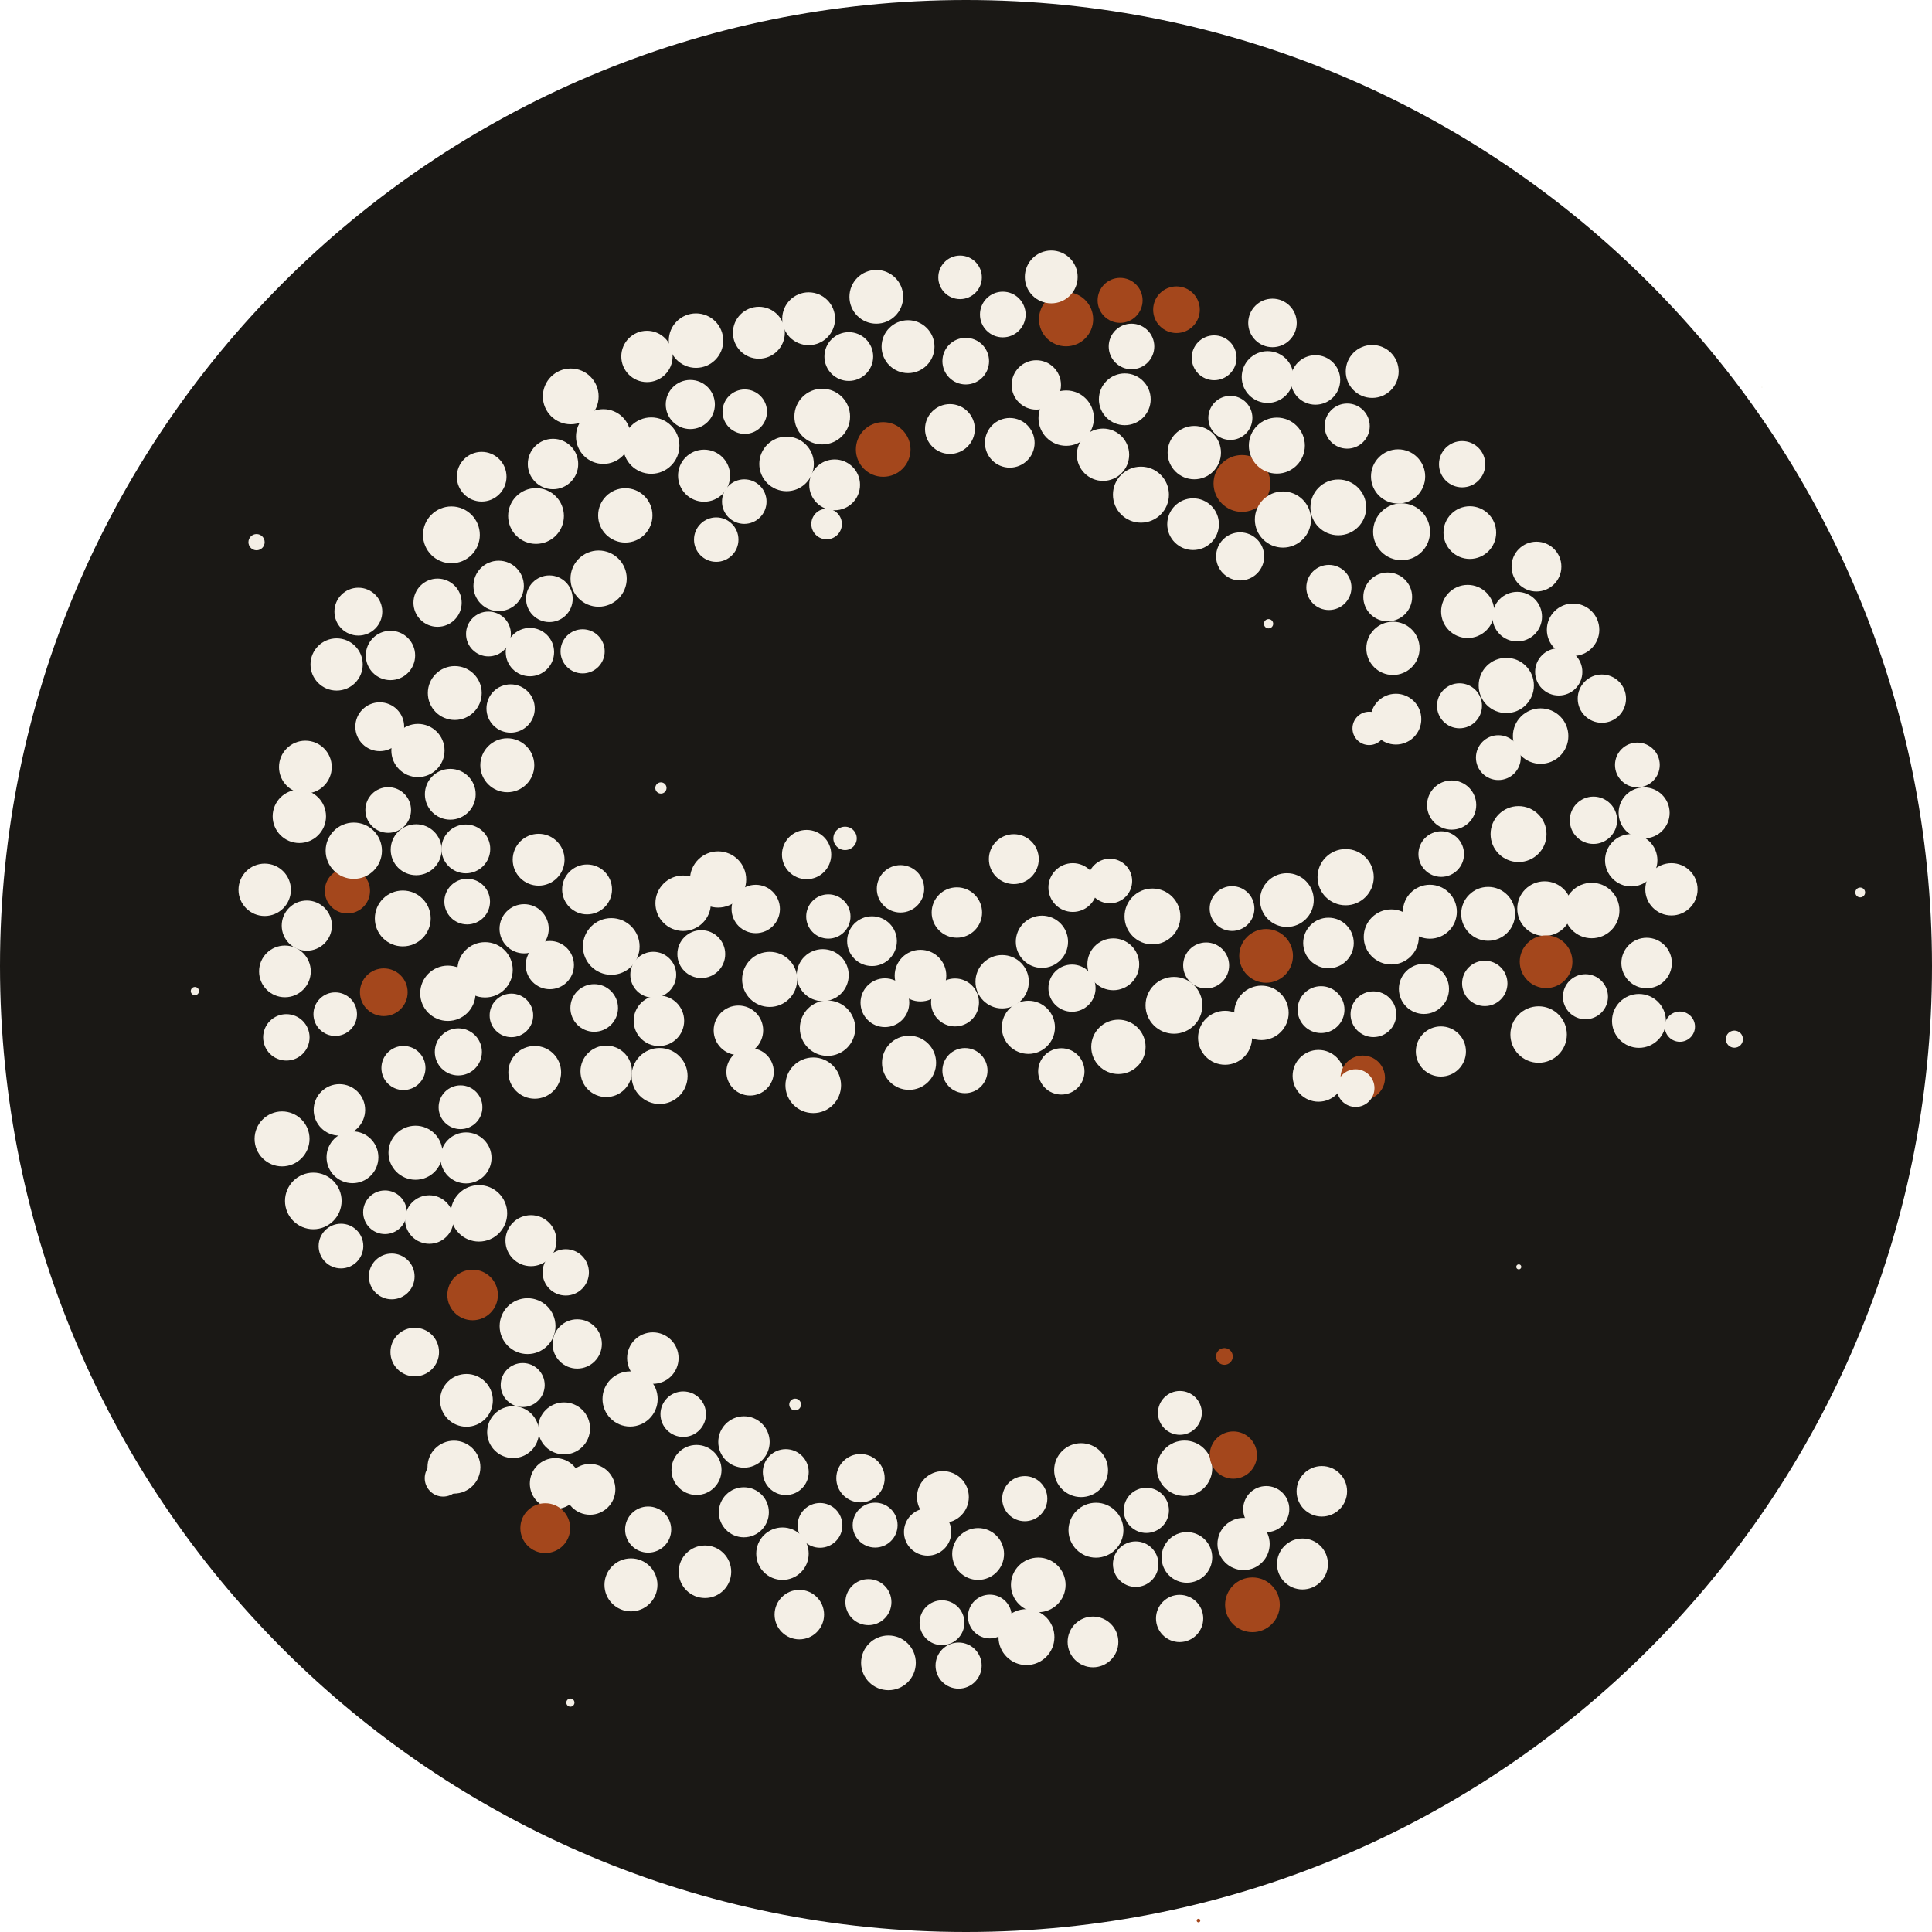
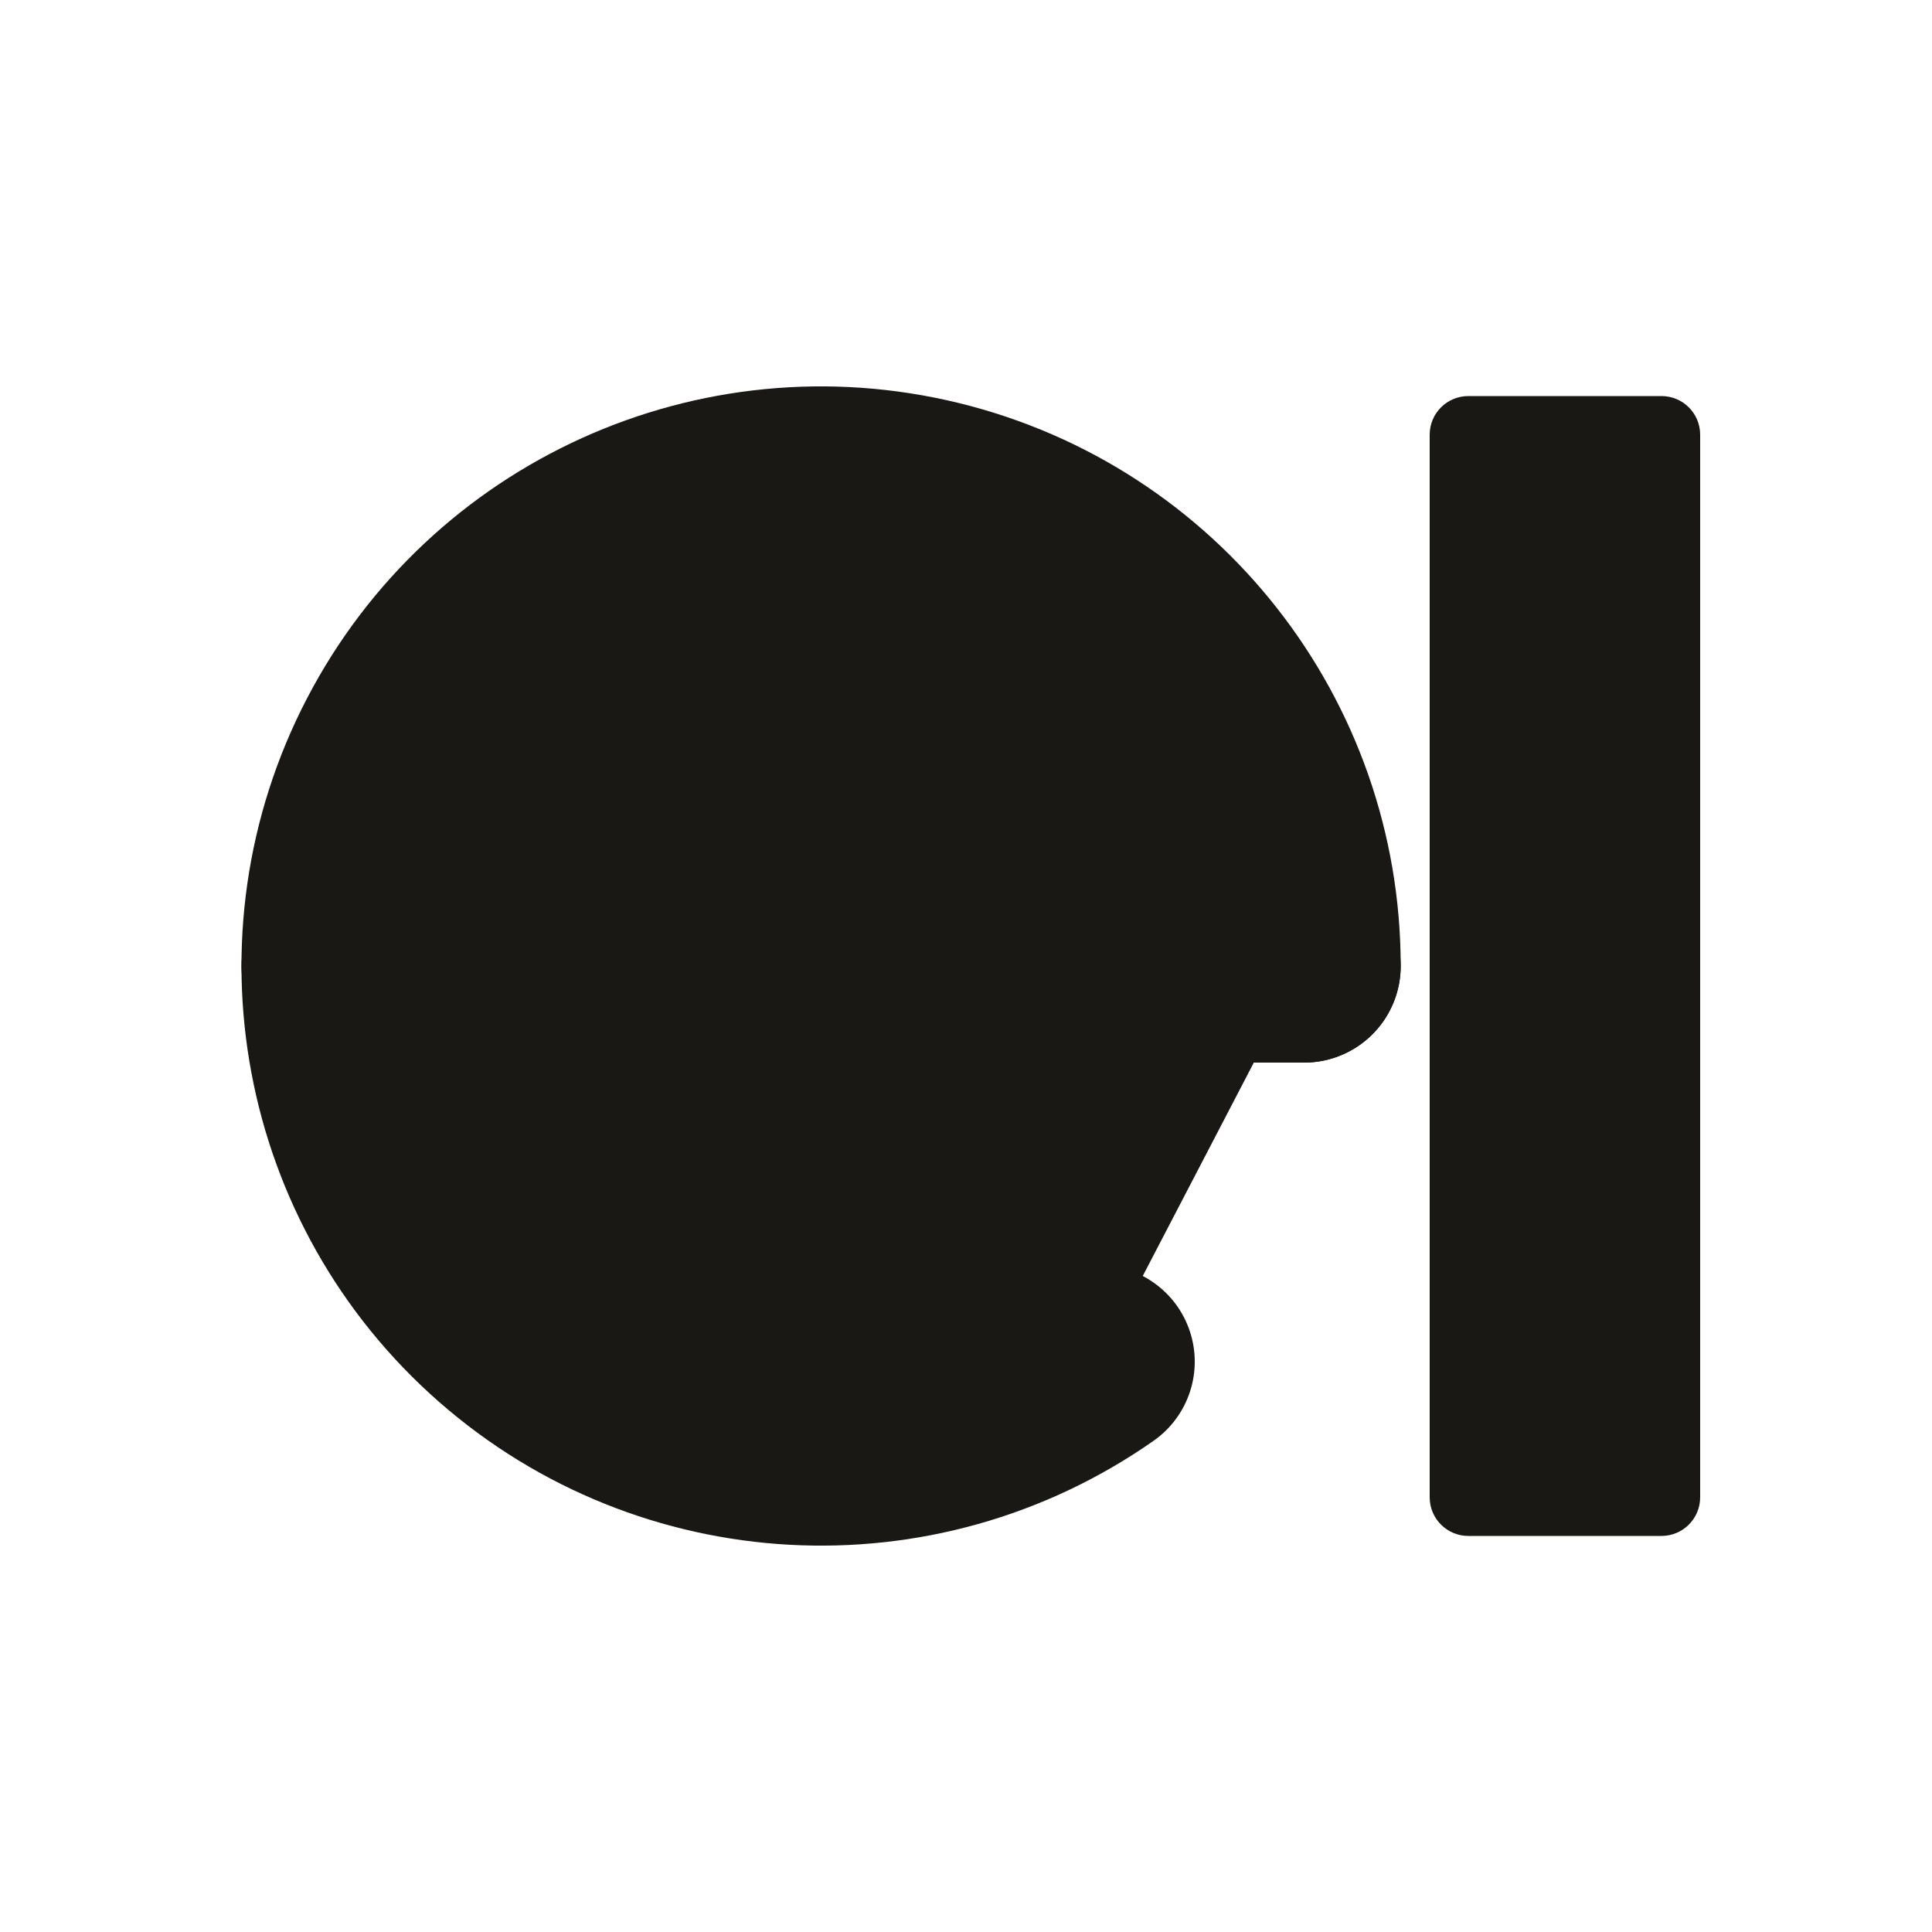
- <svg xmlns="http://www.w3.org/2000/svg" viewBox="0 0 512 512" width="512" height="512" role="img" aria-label="erclx logomark">
-   <circle cx="256.0" cy="256.0" r="256.0" fill="#1A1815" />
-   <circle cx="70.15" cy="235.81" r="6.94" fill="#F4EFE6" />
-   <circle cx="83.03" cy="318.26" r="7.50" fill="#F4EFE6" />
-   <circle cx="81.31" cy="245.30" r="6.65" fill="#F4EFE6" />
-   <circle cx="79.33" cy="216.34" r="7.07" fill="#F4EFE6" />
-   <circle cx="74.75" cy="301.82" r="7.28" fill="#F4EFE6" />
-   <circle cx="93.41" cy="306.69" r="6.87" fill="#F4EFE6" />
-   <circle cx="102.88" cy="214.66" r="6.05" fill="#F4EFE6" />
-   <circle cx="102.02" cy="321.26" r="5.78" fill="#F4EFE6" />
-   <circle cx="92.07" cy="236.09" r="5.99" fill="#A4471C" />
-   <circle cx="89.95" cy="294.13" r="6.82" fill="#F4EFE6" />
-   <circle cx="75.89" cy="274.91" r="6.15" fill="#F4EFE6" />
-   <circle cx="110.11" cy="305.49" r="7.16" fill="#F4EFE6" />
-   <circle cx="103.81" cy="338.27" r="6.06" fill="#F4EFE6" />
-   <circle cx="126.93" cy="321.55" r="7.48" fill="#F4EFE6" />
-   <circle cx="88.84" cy="268.76" r="5.77" fill="#F4EFE6" />
-   <circle cx="125.25" cy="343.18" r="6.70" fill="#A4471C" />
-   <circle cx="110.76" cy="198.89" r="7.05" fill="#F4EFE6" />
-   <circle cx="123.50" cy="306.86" r="6.76" fill="#F4EFE6" />
-   <circle cx="109.91" cy="358.31" r="6.44" fill="#F4EFE6" />
-   <circle cx="101.71" cy="262.95" r="6.32" fill="#A4471C" />
-   <circle cx="75.51" cy="257.43" r="6.85" fill="#F4EFE6" />
-   <circle cx="123.62" cy="371.11" r="6.99" fill="#F4EFE6" />
-   <circle cx="106.92" cy="283.03" r="5.84" fill="#F4EFE6" />
-   <circle cx="113.77" cy="323.19" r="6.43" fill="#F4EFE6" />
-   <circle cx="140.71" cy="328.79" r="6.76" fill="#F4EFE6" />
-   <circle cx="118.69" cy="263.23" r="7.33" fill="#F4EFE6" />
-   <circle cx="139.81" cy="351.44" r="7.40" fill="#F4EFE6" />
-   <circle cx="123.81" cy="238.93" r="6.05" fill="#F4EFE6" />
-   <circle cx="122.04" cy="293.43" r="5.80" fill="#F4EFE6" />
-   <circle cx="100.64" cy="192.59" r="6.47" fill="#F4EFE6" />
-   <circle cx="90.36" cy="330.22" r="5.92" fill="#F4EFE6" />
-   <circle cx="141.71" cy="284.18" r="6.99" fill="#F4EFE6" />
-   <circle cx="121.47" cy="278.76" r="6.24" fill="#F4EFE6" />
-   <circle cx="149.93" cy="337.19" r="6.14" fill="#F4EFE6" />
-   <circle cx="80.93" cy="203.28" r="6.99" fill="#F4EFE6" />
-   <circle cx="128.55" cy="257.01" r="7.33" fill="#F4EFE6" />
-   <circle cx="89.21" cy="176.09" r="6.92" fill="#F4EFE6" />
-   <circle cx="123.45" cy="224.97" r="6.47" fill="#F4EFE6" />
-   <circle cx="135.53" cy="269.09" r="5.77" fill="#F4EFE6" />
-   <circle cx="142.74" cy="227.84" r="6.87" fill="#F4EFE6" />
-   <circle cx="155.58" cy="235.71" r="6.61" fill="#F4EFE6" />
-   <circle cx="120.52" cy="183.66" r="7.14" fill="#F4EFE6" />
-   <circle cx="152.97" cy="356.16" r="6.53" fill="#F4EFE6" />
-   <circle cx="119.33" cy="210.49" r="6.73" fill="#F4EFE6" />
-   <circle cx="106.74" cy="243.40" r="7.40" fill="#F4EFE6" />
-   <circle cx="134.44" cy="202.80" r="7.15" fill="#F4EFE6" />
-   <circle cx="110.29" cy="225.19" r="6.75" fill="#F4EFE6" />
-   <circle cx="160.65" cy="283.91" r="6.82" fill="#F4EFE6" />
-   <circle cx="103.48" cy="173.70" r="6.54" fill="#F4EFE6" />
-   <circle cx="157.47" cy="267.12" r="6.31" fill="#F4EFE6" />
-   <circle cx="120.30" cy="388.81" r="7.01" fill="#F4EFE6" />
-   <circle cx="147.16" cy="393.15" r="6.75" fill="#F4EFE6" />
-   <circle cx="135.32" cy="187.76" r="6.40" fill="#F4EFE6" />
-   <circle cx="140.43" cy="172.81" r="6.41" fill="#F4EFE6" />
-   <circle cx="166.98" cy="370.74" r="7.31" fill="#F4EFE6" />
-   <circle cx="181.04" cy="239.37" r="7.35" fill="#F4EFE6" />
-   <circle cx="138.90" cy="246.14" r="6.52" fill="#F4EFE6" />
-   <circle cx="145.71" cy="255.76" r="6.39" fill="#F4EFE6" />
-   <circle cx="184.58" cy="389.55" r="6.63" fill="#F4EFE6" />
-   <circle cx="173.01" cy="359.91" r="6.82" fill="#F4EFE6" />
-   <circle cx="181.06" cy="374.77" r="6.03" fill="#F4EFE6" />
-   <circle cx="174.62" cy="270.52" r="6.69" fill="#F4EFE6" />
-   <circle cx="161.99" cy="250.82" r="7.51" fill="#F4EFE6" />
-   <circle cx="93.76" cy="225.45" r="7.46" fill="#F4EFE6" />
-   <circle cx="94.97" cy="162.09" r="6.34" fill="#F4EFE6" />
-   <circle cx="197.16" cy="382.14" r="6.81" fill="#F4EFE6" />
-   <circle cx="171.77" cy="405.35" r="6.11" fill="#F4EFE6" />
-   <circle cx="154.40" cy="172.61" r="5.85" fill="#F4EFE6" />
-   <circle cx="145.59" cy="158.67" r="6.18" fill="#F4EFE6" />
-   <circle cx="158.64" cy="153.34" r="7.45" fill="#F4EFE6" />
-   <circle cx="115.96" cy="159.72" r="6.39" fill="#F4EFE6" />
-   <circle cx="138.52" cy="367.05" r="5.83" fill="#F4EFE6" />
-   <circle cx="197.13" cy="400.77" r="6.63" fill="#F4EFE6" />
-   <circle cx="149.48" cy="378.54" r="6.89" fill="#F4EFE6" />
-   <circle cx="156.35" cy="394.69" r="6.73" fill="#F4EFE6" />
-   <circle cx="132.15" cy="155.27" r="6.68" fill="#F4EFE6" />
-   <circle cx="119.63" cy="141.74" r="7.53" fill="#F4EFE6" />
-   <circle cx="165.71" cy="136.58" r="7.20" fill="#F4EFE6" />
-   <circle cx="207.36" cy="411.74" r="6.95" fill="#F4EFE6" />
-   <circle cx="213.76" cy="226.47" r="6.53" fill="#F4EFE6" />
-   <circle cx="200.28" cy="240.89" r="6.41" fill="#F4EFE6" />
-   <circle cx="142.05" cy="136.74" r="7.39" fill="#F4EFE6" />
-   <circle cx="146.55" cy="122.97" r="6.68" fill="#F4EFE6" />
-   <circle cx="127.65" cy="126.33" r="6.58" fill="#F4EFE6" />
-   <circle cx="129.45" cy="168.01" r="5.94" fill="#F4EFE6" />
-   <circle cx="208.24" cy="390.12" r="6.08" fill="#F4EFE6" />
-   <circle cx="186.59" cy="126.06" r="6.90" fill="#F4EFE6" />
-   <circle cx="151.25" cy="105.05" r="7.39" fill="#F4EFE6" />
-   <circle cx="198.78" cy="284.05" r="6.28" fill="#F4EFE6" />
-   <circle cx="238.64" cy="235.55" r="6.28" fill="#F4EFE6" />
-   <circle cx="185.85" cy="252.85" r="6.34" fill="#F4EFE6" />
-   <circle cx="197.24" cy="132.93" r="5.90" fill="#F4EFE6" />
-   <circle cx="167.21" cy="420.01" r="7.02" fill="#F4EFE6" />
-   <circle cx="186.82" cy="416.53" r="6.96" fill="#F4EFE6" />
-   <circle cx="135.97" cy="379.53" r="6.87" fill="#F4EFE6" />
-   <circle cx="195.69" cy="273.04" r="6.56" fill="#F4EFE6" />
-   <circle cx="173.12" cy="258.32" r="6.08" fill="#F4EFE6" />
-   <circle cx="231.92" cy="404.17" r="5.95" fill="#F4EFE6" />
-   <circle cx="174.80" cy="285.15" r="7.42" fill="#F4EFE6" />
-   <circle cx="219.52" cy="242.88" r="5.87" fill="#F4EFE6" />
-   <circle cx="159.89" cy="115.69" r="7.25" fill="#F4EFE6" />
-   <circle cx="197.37" cy="109.10" r="5.89" fill="#F4EFE6" />
-   <circle cx="172.58" cy="118.09" r="7.47" fill="#F4EFE6" />
-   <circle cx="171.45" cy="94.46" r="6.80" fill="#F4EFE6" />
-   <circle cx="245.83" cy="405.99" r="6.27" fill="#F4EFE6" />
-   <circle cx="249.64" cy="430.04" r="5.94" fill="#F4EFE6" />
-   <circle cx="203.97" cy="259.55" r="7.30" fill="#F4EFE6" />
-   <circle cx="218.03" cy="258.43" r="6.89" fill="#F4EFE6" />
-   <circle cx="219.31" cy="272.48" r="7.34" fill="#F4EFE6" />
-   <circle cx="211.83" cy="427.89" r="6.56" fill="#F4EFE6" />
-   <circle cx="189.81" cy="143.00" r="5.89" fill="#F4EFE6" />
-   <circle cx="230.14" cy="424.58" r="6.10" fill="#F4EFE6" />
-   <circle cx="234.51" cy="265.73" r="6.46" fill="#F4EFE6" />
-   <circle cx="190.30" cy="233.07" r="7.45" fill="#F4EFE6" />
-   <circle cx="253.58" cy="241.83" r="6.68" fill="#F4EFE6" />
-   <circle cx="249.88" cy="396.73" r="6.87" fill="#F4EFE6" />
-   <circle cx="217.31" cy="404.24" r="5.93" fill="#F4EFE6" />
-   <circle cx="208.45" cy="122.94" r="7.23" fill="#F4EFE6" />
-   <circle cx="215.52" cy="287.61" r="7.37" fill="#F4EFE6" />
-   <circle cx="144.50" cy="404.97" r="6.60" fill="#A4471C" />
-   <circle cx="228.04" cy="391.74" r="6.41" fill="#F4EFE6" />
-   <circle cx="259.21" cy="411.82" r="6.87" fill="#F4EFE6" />
-   <circle cx="240.91" cy="281.65" r="7.17" fill="#F4EFE6" />
-   <circle cx="253.09" cy="265.66" r="6.35" fill="#F4EFE6" />
-   <circle cx="182.94" cy="107.20" r="6.51" fill="#F4EFE6" />
-   <circle cx="268.67" cy="227.68" r="6.61" fill="#F4EFE6" />
-   <circle cx="271.57" cy="397.16" r="5.98" fill="#F4EFE6" />
-   <circle cx="290.44" cy="405.52" r="7.28" fill="#F4EFE6" />
-   <circle cx="275.15" cy="420.01" r="7.24" fill="#F4EFE6" />
-   <circle cx="234.06" cy="119.11" r="7.24" fill="#A4471C" />
-   <circle cx="235.45" cy="440.67" r="7.25" fill="#F4EFE6" />
-   <circle cx="286.50" cy="389.60" r="7.14" fill="#F4EFE6" />
-   <circle cx="224.94" cy="94.49" r="6.46" fill="#F4EFE6" />
-   <circle cx="303.79" cy="400.26" r="5.99" fill="#F4EFE6" />
-   <circle cx="221.19" cy="128.49" r="6.73" fill="#F4EFE6" />
-   <circle cx="313.92" cy="389.11" r="7.34" fill="#F4EFE6" />
-   <circle cx="243.94" cy="258.55" r="6.84" fill="#F4EFE6" />
-   <circle cx="201.11" cy="88.18" r="6.88" fill="#F4EFE6" />
-   <circle cx="262.32" cy="428.40" r="5.80" fill="#F4EFE6" />
-   <circle cx="265.58" cy="260.17" r="7.07" fill="#F4EFE6" />
-   <circle cx="289.65" cy="435.13" r="6.72" fill="#F4EFE6" />
-   <circle cx="314.54" cy="412.73" r="6.71" fill="#F4EFE6" />
-   <circle cx="217.90" cy="110.40" r="7.38" fill="#F4EFE6" />
-   <circle cx="251.74" cy="113.69" r="6.60" fill="#F4EFE6" />
-   <circle cx="231.09" cy="249.42" r="6.59" fill="#F4EFE6" />
-   <circle cx="294.12" cy="233.48" r="5.91" fill="#F4EFE6" />
-   <circle cx="300.97" cy="414.52" r="6.03" fill="#F4EFE6" />
-   <circle cx="276.12" cy="249.58" r="6.92" fill="#F4EFE6" />
-   <circle cx="305.41" cy="242.87" r="7.40" fill="#F4EFE6" />
-   <circle cx="184.45" cy="90.27" r="7.22" fill="#F4EFE6" />
-   <circle cx="284.09" cy="261.87" r="6.25" fill="#F4EFE6" />
-   <circle cx="272.53" cy="272.25" r="7.04" fill="#F4EFE6" />
-   <circle cx="214.30" cy="84.47" r="7.00" fill="#F4EFE6" />
-   <circle cx="281.26" cy="283.93" r="6.14" fill="#F4EFE6" />
-   <circle cx="267.60" cy="117.35" r="6.58" fill="#F4EFE6" />
-   <circle cx="329.56" cy="409.17" r="6.92" fill="#F4EFE6" />
-   <circle cx="254.04" cy="441.40" r="6.11" fill="#F4EFE6" />
-   <circle cx="295.03" cy="255.55" r="6.87" fill="#F4EFE6" />
-   <circle cx="296.39" cy="277.43" r="7.20" fill="#F4EFE6" />
-   <circle cx="312.68" cy="374.43" r="5.81" fill="#F4EFE6" />
-   <circle cx="311.11" cy="266.42" r="7.53" fill="#F4EFE6" />
-   <circle cx="232.23" cy="78.66" r="7.12" fill="#F4EFE6" />
-   <circle cx="240.64" cy="91.87" r="7.01" fill="#F4EFE6" />
-   <circle cx="272.02" cy="433.85" r="7.41" fill="#F4EFE6" />
-   <circle cx="334.30" cy="268.42" r="7.21" fill="#F4EFE6" />
-   <circle cx="312.61" cy="428.91" r="6.26" fill="#F4EFE6" />
-   <circle cx="284.30" cy="235.21" r="6.46" fill="#F4EFE6" />
-   <circle cx="316.18" cy="138.91" r="6.85" fill="#F4EFE6" />
-   <circle cx="255.72" cy="283.72" r="5.98" fill="#F4EFE6" />
-   <circle cx="282.55" cy="110.81" r="7.34" fill="#F4EFE6" />
-   <circle cx="335.53" cy="253.32" r="7.12" fill="#A4471C" />
-   <circle cx="350.30" cy="395.21" r="6.69" fill="#F4EFE6" />
-   <circle cx="274.63" cy="102.01" r="6.54" fill="#F4EFE6" />
-   <circle cx="298.08" cy="105.82" r="6.86" fill="#F4EFE6" />
-   <circle cx="255.93" cy="95.71" r="6.18" fill="#F4EFE6" />
-   <circle cx="302.36" cy="131.09" r="7.42" fill="#F4EFE6" />
-   <circle cx="324.65" cy="275.02" r="7.15" fill="#F4EFE6" />
-   <circle cx="331.91" cy="425.29" r="7.25" fill="#A4471C" />
-   <circle cx="319.64" cy="255.85" r="6.09" fill="#F4EFE6" />
-   <circle cx="352.17" cy="155.68" r="5.98" fill="#F4EFE6" />
-   <circle cx="316.50" cy="119.95" r="7.07" fill="#F4EFE6" />
-   <circle cx="354.67" cy="134.46" r="7.39" fill="#F4EFE6" />
-   <circle cx="326.50" cy="240.78" r="5.93" fill="#F4EFE6" />
-   <circle cx="282.52" cy="84.60" r="7.18" fill="#A4471C" />
-   <circle cx="265.75" cy="83.35" r="6.05" fill="#F4EFE6" />
-   <circle cx="329.13" cy="128.12" r="7.53" fill="#A4471C" />
-   <circle cx="328.65" cy="147.45" r="6.37" fill="#F4EFE6" />
-   <circle cx="292.31" cy="120.51" r="6.93" fill="#F4EFE6" />
-   <circle cx="335.57" cy="399.93" r="6.11" fill="#F4EFE6" />
-   <circle cx="352.06" cy="249.90" r="6.70" fill="#F4EFE6" />
-   <circle cx="326.06" cy="110.75" r="5.84" fill="#F4EFE6" />
-   <circle cx="349.42" cy="285.10" r="6.86" fill="#F4EFE6" />
-   <circle cx="339.99" cy="137.68" r="7.44" fill="#F4EFE6" />
-   <circle cx="357.02" cy="112.92" r="5.98" fill="#F4EFE6" />
-   <circle cx="326.85" cy="385.61" r="6.26" fill="#A4471C" />
-   <circle cx="356.61" cy="232.46" r="7.45" fill="#F4EFE6" />
-   <circle cx="338.38" cy="118.09" r="7.42" fill="#F4EFE6" />
-   <circle cx="254.43" cy="73.50" r="5.77" fill="#F4EFE6" />
-   <circle cx="348.61" cy="100.69" r="6.56" fill="#F4EFE6" />
-   <circle cx="299.86" cy="91.82" r="6.04" fill="#F4EFE6" />
-   <circle cx="368.71" cy="248.30" r="7.30" fill="#F4EFE6" />
-   <circle cx="367.76" cy="158.19" r="6.47" fill="#F4EFE6" />
-   <circle cx="278.59" cy="73.39" r="7.00" fill="#F4EFE6" />
-   <circle cx="350.09" cy="267.56" r="6.21" fill="#F4EFE6" />
-   <circle cx="363.97" cy="268.78" r="6.06" fill="#F4EFE6" />
-   <circle cx="369.15" cy="171.82" r="7.06" fill="#F4EFE6" />
-   <circle cx="371.43" cy="140.92" r="7.54" fill="#F4EFE6" />
-   <circle cx="311.78" cy="82.08" r="6.18" fill="#A4471C" />
-   <circle cx="345.17" cy="414.47" r="6.75" fill="#F4EFE6" />
-   <circle cx="321.76" cy="94.82" r="5.94" fill="#F4EFE6" />
-   <circle cx="296.84" cy="79.60" r="5.96" fill="#A4471C" />
-   <circle cx="369.93" cy="190.58" r="6.73" fill="#F4EFE6" />
-   <circle cx="381.85" cy="278.65" r="6.64" fill="#F4EFE6" />
-   <circle cx="378.93" cy="241.62" r="7.15" fill="#F4EFE6" />
-   <circle cx="341.04" cy="238.53" r="7.12" fill="#F4EFE6" />
-   <circle cx="389.52" cy="141.14" r="6.98" fill="#F4EFE6" />
-   <circle cx="387.48" cy="123.02" r="6.13" fill="#F4EFE6" />
-   <circle cx="370.51" cy="126.26" r="7.18" fill="#F4EFE6" />
-   <circle cx="388.95" cy="162.04" r="7.04" fill="#F4EFE6" />
-   <circle cx="393.48" cy="260.61" r="6.01" fill="#F4EFE6" />
-   <circle cx="394.37" cy="242.18" r="7.14" fill="#F4EFE6" />
-   <circle cx="384.70" cy="213.35" r="6.52" fill="#F4EFE6" />
-   <circle cx="386.78" cy="187.04" r="5.96" fill="#F4EFE6" />
-   <circle cx="337.22" cy="85.58" r="6.43" fill="#F4EFE6" />
-   <circle cx="363.65" cy="98.44" r="7.01" fill="#F4EFE6" />
-   <circle cx="397.08" cy="200.78" r="5.94" fill="#F4EFE6" />
-   <circle cx="381.94" cy="226.34" r="6.04" fill="#F4EFE6" />
-   <circle cx="361.15" cy="285.62" r="5.89" fill="#A4471C" />
-   <circle cx="377.36" cy="262.07" r="6.64" fill="#F4EFE6" />
-   <circle cx="407.18" cy="150.15" r="6.60" fill="#F4EFE6" />
-   <circle cx="407.75" cy="274.16" r="7.48" fill="#F4EFE6" />
-   <circle cx="408.28" cy="195.07" r="7.35" fill="#F4EFE6" />
-   <circle cx="409.33" cy="240.80" r="7.24" fill="#F4EFE6" />
-   <circle cx="402.43" cy="221.04" r="7.41" fill="#F4EFE6" />
-   <circle cx="335.93" cy="99.92" r="6.86" fill="#F4EFE6" />
-   <circle cx="399.18" cy="181.65" r="7.32" fill="#F4EFE6" />
-   <circle cx="422.28" cy="217.38" r="6.27" fill="#F4EFE6" />
-   <circle cx="420.16" cy="264.14" r="5.97" fill="#F4EFE6" />
-   <circle cx="416.88" cy="166.89" r="6.95" fill="#F4EFE6" />
-   <circle cx="435.71" cy="215.42" r="6.76" fill="#F4EFE6" />
-   <circle cx="409.73" cy="254.87" r="6.98" fill="#A4471C" />
-   <circle cx="434.34" cy="270.55" r="7.14" fill="#F4EFE6" />
-   <circle cx="424.51" cy="185.15" r="6.40" fill="#F4EFE6" />
-   <circle cx="421.82" cy="241.30" r="7.35" fill="#F4EFE6" />
-   <circle cx="433.92" cy="202.72" r="5.93" fill="#F4EFE6" />
-   <circle cx="436.37" cy="255.21" r="6.69" fill="#F4EFE6" />
-   <circle cx="442.95" cy="235.68" r="6.93" fill="#F4EFE6" />
-   <circle cx="413.08" cy="178.06" r="6.26" fill="#F4EFE6" />
-   <circle cx="402.08" cy="163.42" r="6.57" fill="#F4EFE6" />
-   <circle cx="432.29" cy="227.98" r="6.94" fill="#F4EFE6" />
-   <circle cx="117.44" cy="391.73" r="4.88" fill="#F4EFE6" />
-   <circle cx="210.72" cy="372.21" r="1.56" fill="#F4EFE6" />
-   <circle cx="51.65" cy="262.65" r="1.09" fill="#F4EFE6" />
-   <circle cx="67.99" cy="143.68" r="2.15" fill="#F4EFE6" />
-   <circle cx="151.16" cy="451.21" r="1.08" fill="#F4EFE6" />
-   <circle cx="223.95" cy="222.18" r="3.10" fill="#F4EFE6" />
-   <circle cx="175.15" cy="208.82" r="1.49" fill="#F4EFE6" />
-   <circle cx="219.06" cy="138.87" r="4.05" fill="#F4EFE6" />
-   <circle cx="324.48" cy="359.47" r="2.22" fill="#A4471C" />
-   <circle cx="317.61" cy="508.97" r="0.48" fill="#A4471C" />
-   <circle cx="402.49" cy="335.73" r="0.67" fill="#F4EFE6" />
-   <circle cx="362.84" cy="193.03" r="4.42" fill="#F4EFE6" />
-   <circle cx="336.18" cy="165.30" r="1.23" fill="#F4EFE6" />
-   <circle cx="466.93" cy="102.62" r="0.13" fill="#F4EFE6" />
-   <circle cx="359.26" cy="288.36" r="4.99" fill="#F4EFE6" />
-   <circle cx="445.18" cy="272.07" r="4.01" fill="#F4EFE6" />
-   <circle cx="459.63" cy="275.39" r="2.27" fill="#F4EFE6" />
-   <circle cx="492.98" cy="236.51" r="1.30" fill="#F4EFE6" />
+ <svg xmlns="http://www.w3.org/2000/svg" viewBox="0 0 100 100" role="img" aria-label="erclx logomark">
+   <style>
+     .ink {
+       stroke: #1a1815;
+       fill: #1a1815;
+     }
+     @media (prefers-color-scheme: dark) {
+       .ink {
+         stroke: #f4efe6;
+         fill: #f4efe6;
+       }
+     }
+   </style>
+   <path class="ink" d="M 67.5 50 A 25 25 0 1 0 56.84 70.48" fill="none" stroke-width="10" stroke-linecap="round" />
+   <path class="ink" d="M 17.5 50 L 67.5 50" fill="none" stroke-width="10" stroke-linecap="round" />
+   <rect class="ink" x="74.5" y="21" width="13" height="58" rx="1.5" stroke="none" />
</svg>
